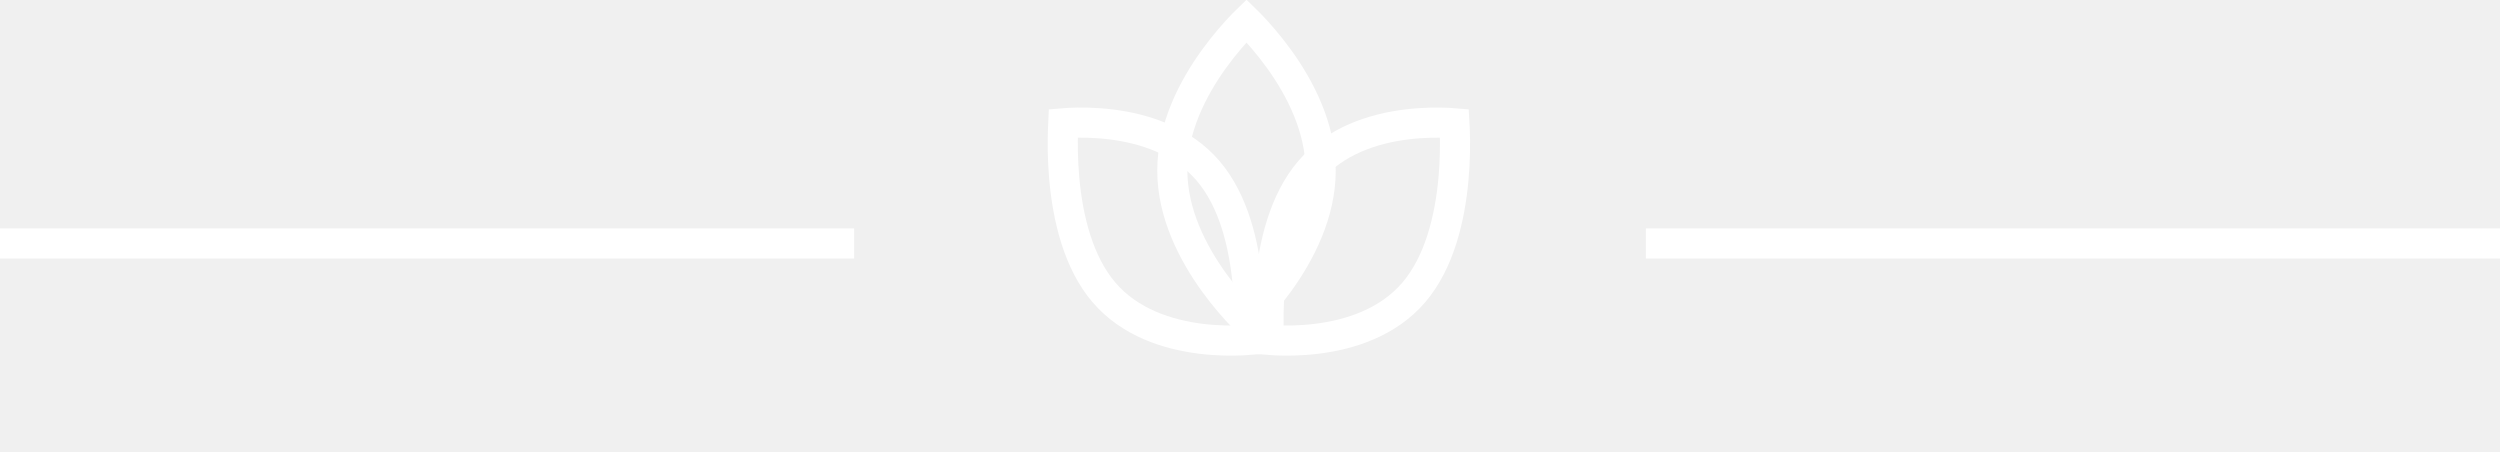
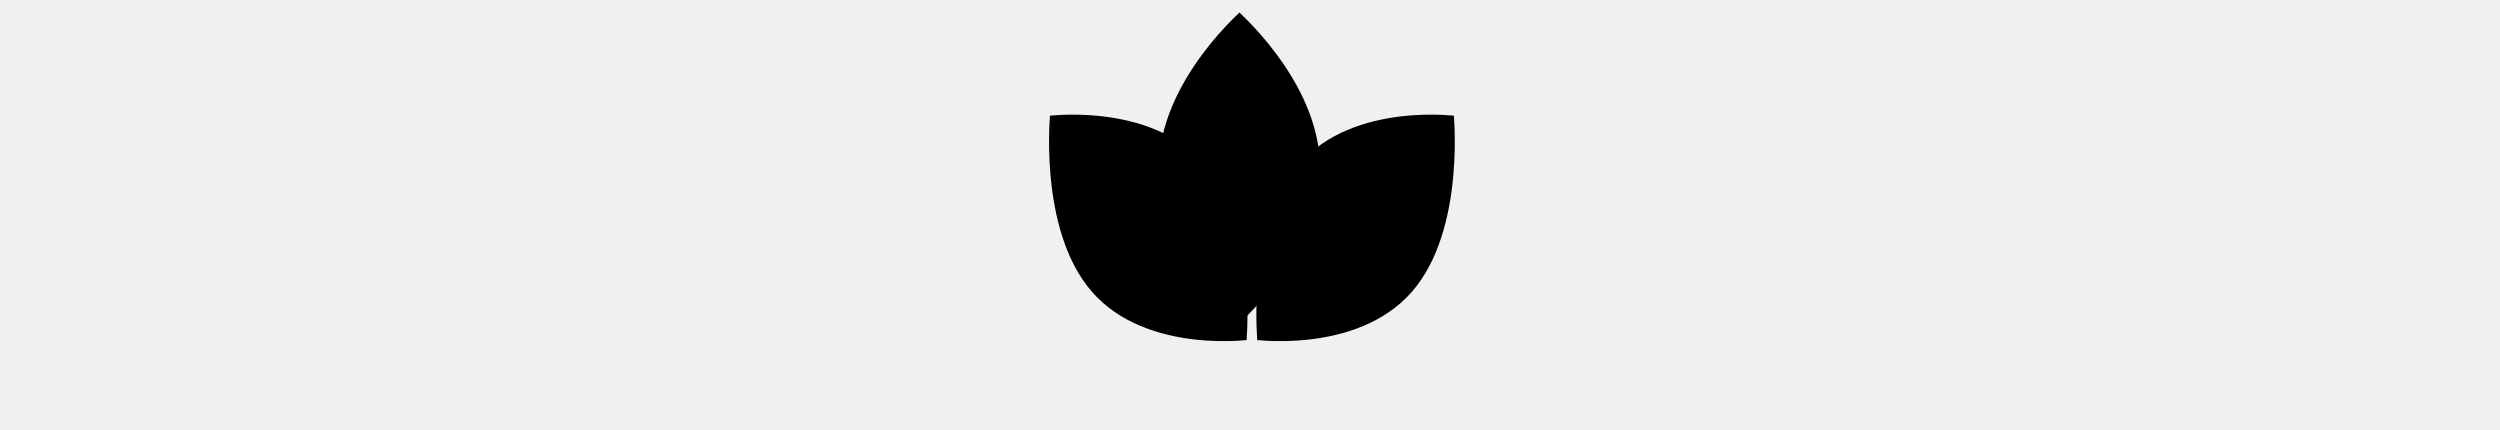
- <svg xmlns="http://www.w3.org/2000/svg" width="83" height="15" viewBox="0 0 83 15" fill="none">
-   <path d="M43.846 5.665C43.846 7.078 43.174 8.39 42.46 9.379C42.107 9.868 41.753 10.264 41.488 10.538C41.451 10.575 41.417 10.61 41.384 10.643C41.351 10.61 41.316 10.575 41.28 10.538C41.015 10.264 40.661 9.868 40.308 9.379C39.594 8.39 38.921 7.078 38.921 5.665C38.921 4.253 39.594 2.94 40.308 1.952C40.661 1.463 41.015 1.067 41.28 0.793C41.316 0.755 41.351 0.72 41.384 0.688C41.417 0.72 41.451 0.755 41.488 0.793C41.753 1.067 42.107 1.463 42.46 1.952C43.174 2.94 43.846 4.253 43.846 5.665Z" stroke="#fff" />
-   <path d="M40.107 5.67C40.964 6.671 41.309 8.145 41.425 9.439C41.482 10.078 41.482 10.65 41.468 11.063C41.465 11.144 41.461 11.219 41.458 11.286C41.4 11.291 41.336 11.295 41.267 11.298C40.913 11.315 40.423 11.315 39.877 11.248C38.77 11.112 37.508 10.709 36.652 9.708C35.795 8.707 35.451 7.233 35.334 5.939C35.277 5.3 35.277 4.728 35.291 4.315C35.294 4.234 35.298 4.159 35.301 4.092C35.359 4.087 35.423 4.083 35.493 4.08C35.846 4.063 36.336 4.063 36.882 4.13C37.99 4.266 39.251 4.669 40.107 5.67Z" stroke="#fff" />
-   <path d="M43.483 5.67C42.626 6.671 42.281 8.145 42.165 9.439C42.108 10.078 42.108 10.65 42.122 11.063C42.125 11.144 42.129 11.219 42.132 11.286C42.19 11.291 42.254 11.295 42.323 11.298C42.677 11.315 43.166 11.315 43.712 11.248C44.82 11.112 46.082 10.709 46.938 9.708C47.794 8.707 48.139 7.233 48.256 5.939C48.313 5.3 48.313 4.728 48.298 4.315C48.295 4.234 48.292 4.159 48.288 4.092C48.23 4.087 48.167 4.083 48.097 4.08C47.744 4.063 47.254 4.063 46.708 4.13C45.6 4.266 44.339 4.669 43.483 5.67Z" stroke="#fff" />
-   <path d="M28.358 8.083H0" stroke="#fff" />
-   <path d="M83 8.083L54.642 8.083" stroke="#fff" />
+ <svg xmlns="http://www.w3.org/2000/svg" width="134" height="23" viewBox="0 0 134 23">
+   <path d="M70.753 9C70.753 11.33 69.62 13.474 68.442 15.067C67.857 15.857 67.271 16.498 66.832 16.941C66.679 17.095 66.545 17.224 66.434 17.328C66.324 17.224 66.189 17.095 66.036 16.941C65.597 16.498 65.011 15.857 64.427 15.067C63.249 13.474 62.115 11.33 62.115 9C62.115 6.67 63.249 4.526 64.427 2.933C65.011 2.143 65.597 1.502 66.036 1.059C66.189 0.905 66.324 0.776 66.434 0.672C66.545 0.776 66.679 0.905 66.832 1.059C67.271 1.502 67.857 2.143 68.442 2.933C69.62 4.526 70.753 6.67 70.753 9Z" />
+   <path d="M64.557 8.779C66.018 10.447 66.59 12.877 66.782 14.962C66.877 15.995 66.876 16.92 66.852 17.587C66.843 17.843 66.83 18.06 66.818 18.23C66.669 18.244 66.479 18.258 66.255 18.269C65.671 18.296 64.859 18.297 63.954 18.188C62.128 17.969 59.998 17.317 58.538 15.649C57.077 13.982 56.505 11.552 56.313 9.467C56.218 8.434 56.218 7.509 56.242 6.842C56.252 6.586 56.264 6.369 56.276 6.199C56.425 6.185 56.615 6.171 56.84 6.16C57.424 6.132 58.235 6.132 59.14 6.241C60.966 6.46 63.096 7.112 64.557 8.779Z" />
+   <path d="M69.649 8.779C68.188 10.447 67.617 12.877 67.425 14.962C67.33 15.995 67.33 16.92 67.354 17.587C67.363 17.843 67.376 18.06 67.388 18.23C67.537 18.244 67.727 18.258 67.951 18.269C68.536 18.296 69.347 18.297 70.252 18.188C72.078 17.969 74.208 17.317 75.669 15.649C77.13 13.982 77.701 11.552 77.893 9.467C77.988 8.434 77.988 7.509 77.964 6.842C77.955 6.586 77.942 6.369 77.93 6.199C77.781 6.185 77.591 6.171 77.367 6.16C76.782 6.132 75.971 6.132 75.066 6.241C73.24 6.46 71.11 7.112 69.649 8.779Z" />
+   <path d="M45 12H0" />
+   <path d="M134 12L88 12" />
</svg>
